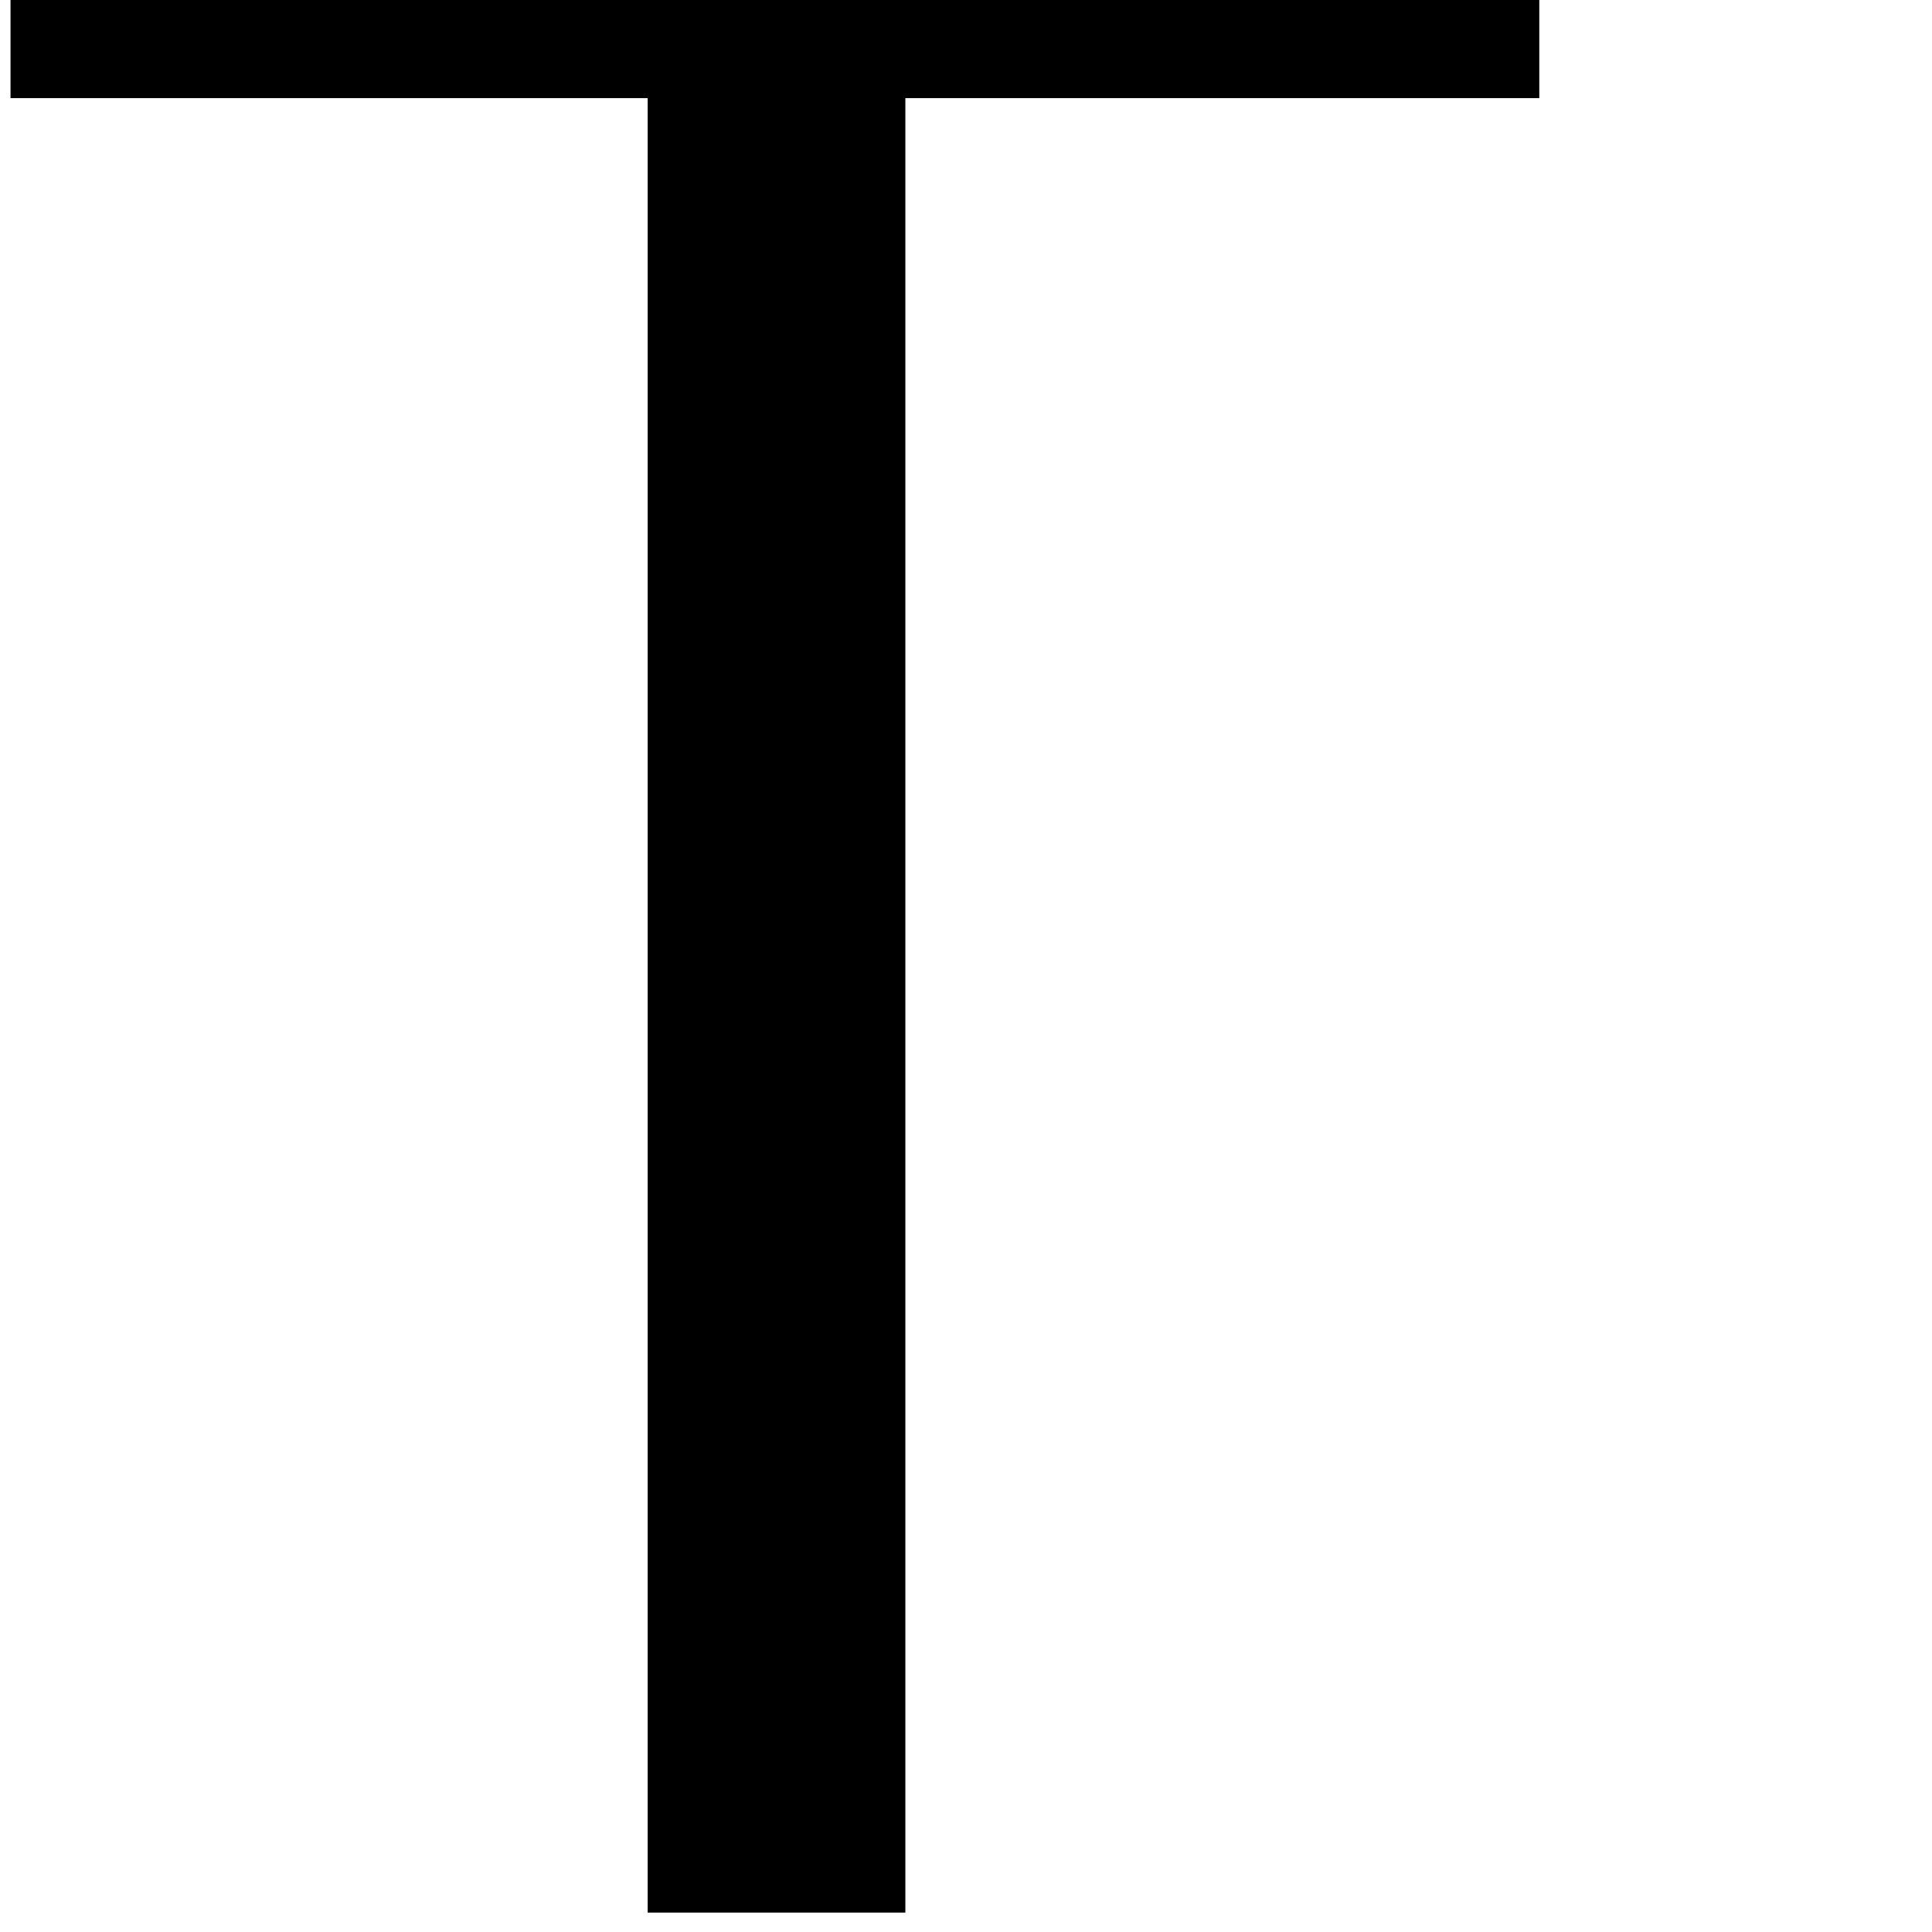
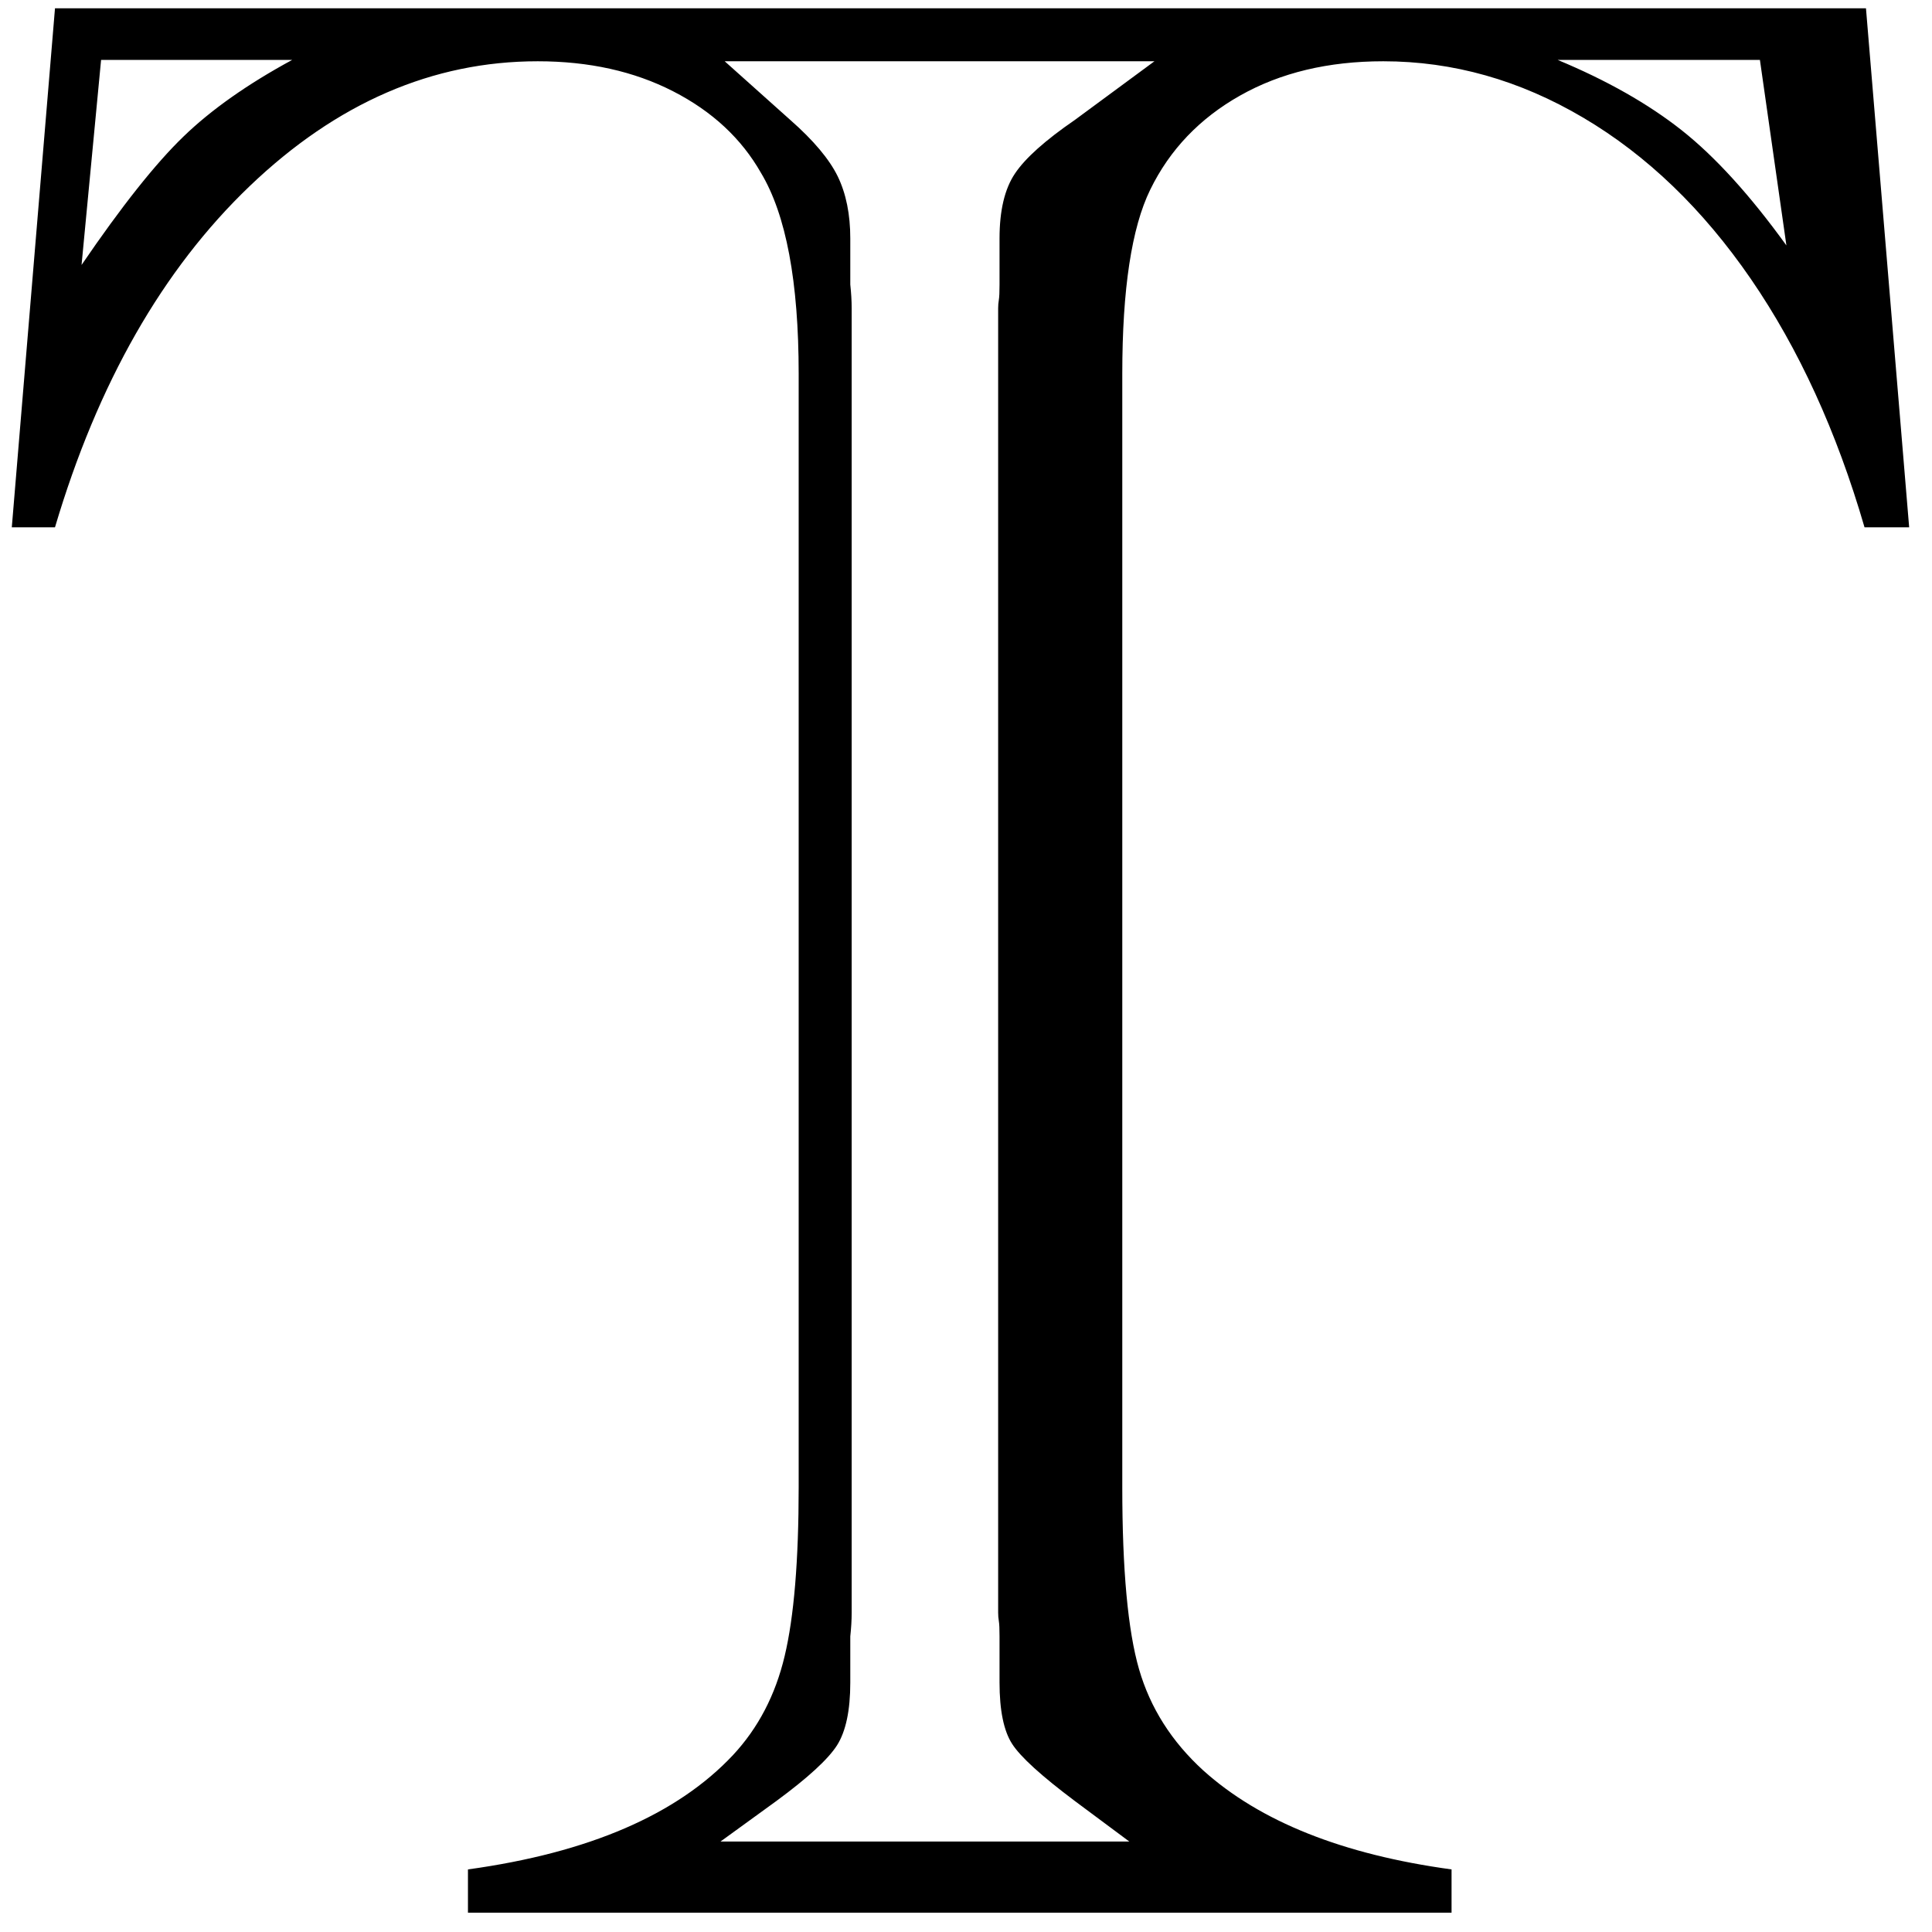
<svg xmlns="http://www.w3.org/2000/svg" width="100%" height="100%" viewBox="0 0 28 28" version="1.1" xml:space="preserve" style="fill-rule:evenodd;clip-rule:evenodd;stroke-linejoin:round;stroke-miterlimit:2;">
  <g id="textPost">
-     <g transform="matrix(41.4101,0,0,41.4101,28.0941,27.72)" />
-     <text x="-0.254px" y="27.72px" style="font-family:'AcademyEngravedLetPlain', 'Academy Engraved LET';font-size:41.41px;fill:currentColor;">T</text>
+     <path d="M27.043,0.12l0.626,7.522l-0.647,-0c-0.404,-1.389 -0.953,-2.588 -1.647,-3.599c-0.695,-1.011 -1.503,-1.79 -2.427,-2.336c-0.923,-0.546 -1.89,-0.819 -2.901,-0.819c-0.796,0 -1.487,0.165 -2.073,0.496c-0.586,0.33 -1.021,0.785 -1.304,1.365c-0.27,0.552 -0.405,1.442 -0.405,2.669l0,16.135c0,1.2 0.081,2.079 0.243,2.639c0.162,0.559 0.472,1.048 0.93,1.466c0.823,0.741 2.022,1.22 3.599,1.435l0,0.627l-14.255,-0l0,-0.627c1.753,-0.242 3.033,-0.795 3.842,-1.658c0.364,-0.391 0.614,-0.869 0.748,-1.435c0.135,-0.567 0.203,-1.382 0.203,-2.447l-0,-16.135c-0,-1.335 -0.182,-2.305 -0.546,-2.912c-0.284,-0.499 -0.708,-0.893 -1.274,-1.183c-0.566,-0.29 -1.22,-0.435 -1.962,-0.435c-1.523,0 -2.915,0.604 -4.175,1.81c-1.26,1.206 -2.201,2.854 -2.821,4.944l-0.626,-0l0.626,-7.522l26.246,-0Zm-16.601,26.569l5.925,-0l-0.789,-0.587c-0.485,-0.364 -0.789,-0.64 -0.91,-0.829c-0.121,-0.188 -0.182,-0.485 -0.182,-0.889l0,-0.668c0,-0.107 -0.003,-0.181 -0.01,-0.222c-0.007,-0.04 -0.01,-0.081 -0.01,-0.121l-0,-18.906c-0,-0.04 0.003,-0.081 0.01,-0.121c0.007,-0.041 0.01,-0.115 0.01,-0.222l0,-0.668c0,-0.404 0.074,-0.718 0.223,-0.94c0.148,-0.222 0.438,-0.482 0.869,-0.778l1.153,-0.85l-6.228,0l0.95,0.85c0.337,0.296 0.566,0.569 0.688,0.818c0.121,0.25 0.182,0.55 0.182,0.9l-0,0.668c0.013,0.121 0.02,0.235 0.02,0.343l-0,18.906c-0,0.108 -0.007,0.222 -0.02,0.343l-0,0.668c-0,0.404 -0.064,0.707 -0.192,0.91c-0.129,0.202 -0.422,0.471 -0.88,0.808l-0.809,0.587Zm-8.977,-25.821l-0.283,2.972c0.579,-0.849 1.071,-1.469 1.476,-1.86c0.404,-0.391 0.93,-0.761 1.577,-1.112l-2.77,0Zm24.041,0l-2.932,0c0.714,0.297 1.314,0.637 1.8,1.021c0.485,0.384 0.99,0.94 1.516,1.668l-0.384,-2.689Z" style="fill:currentColor;" />
  </g>
</svg>
